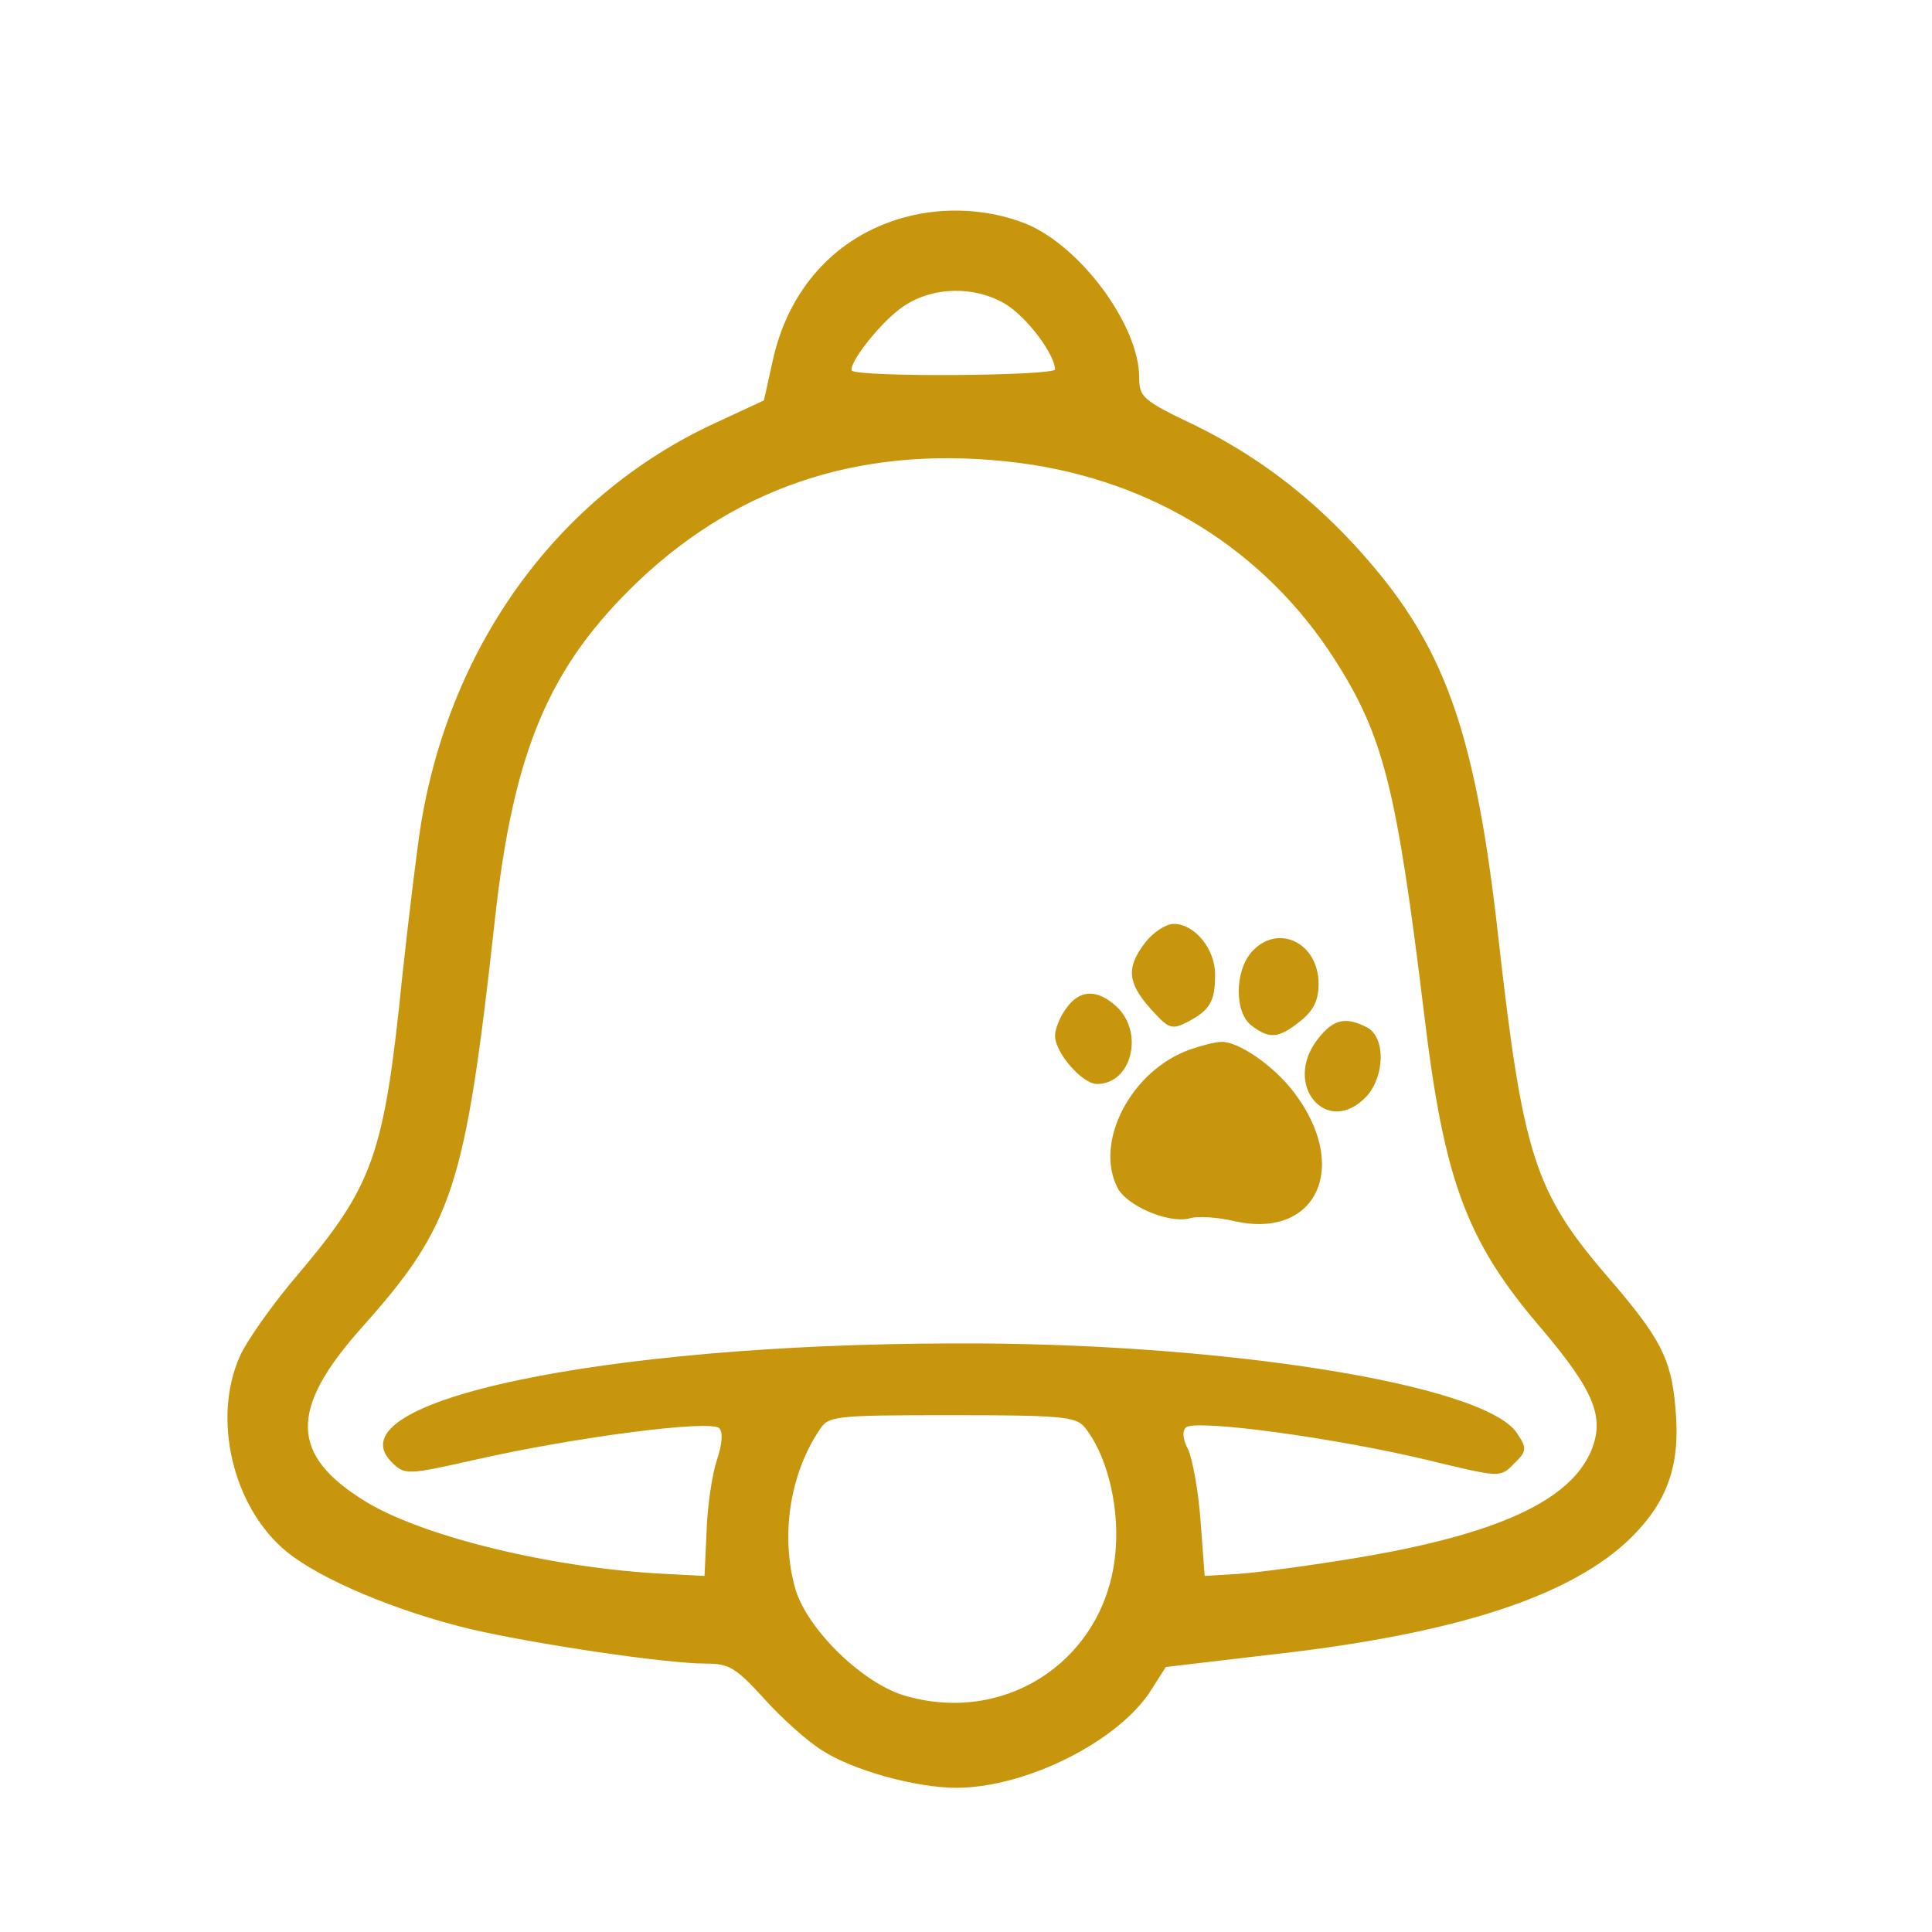
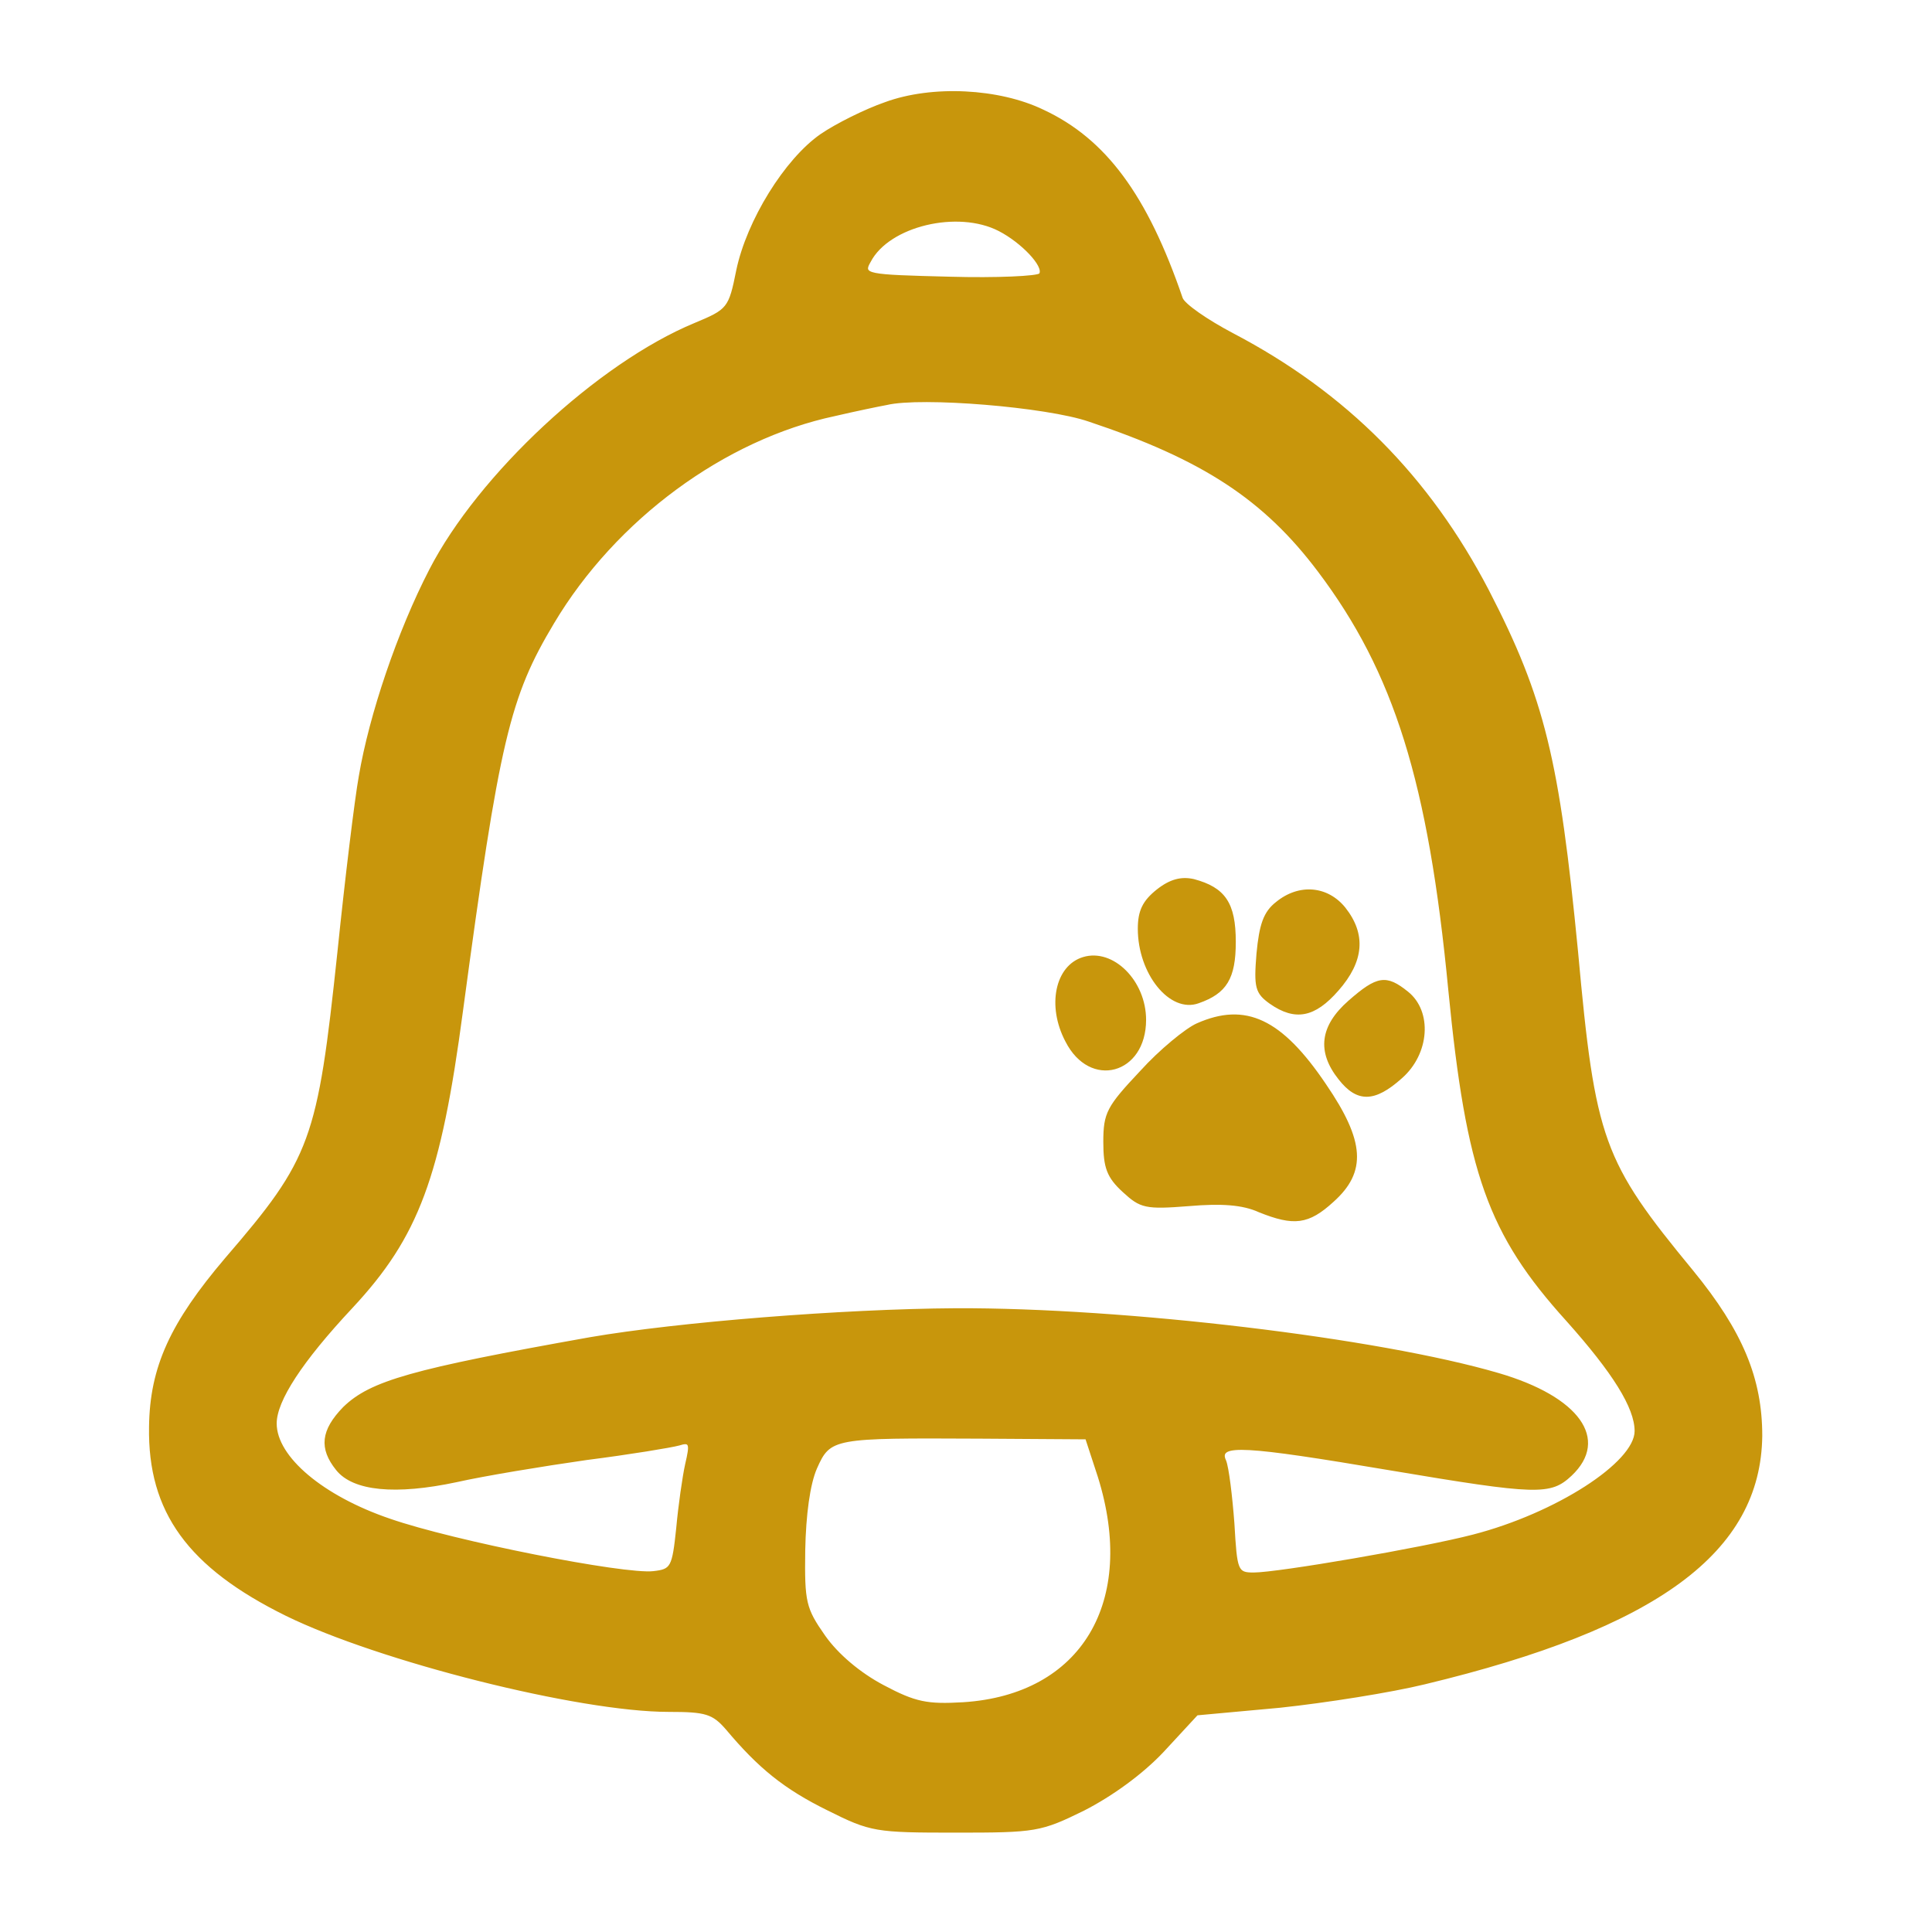
<svg xmlns="http://www.w3.org/2000/svg" version="1.0" width="280pt" height="280pt" viewBox="0 0 280 280" preserveAspectRatio="xMidYMid meet">
-   <g transform="translate(0,280) scale(0.1,-0.1)" fill="#C8960C" stroke="#C8960C" stroke-width="2" stroke-linejoin="round" stroke-linecap="round">
-     <path d="M1311 2484 c-99 -27 -169 -104 -191 -211 l-12 -54 -71 -33 c-226 -104 -383 -319 -426 -581 -6 -38 -18 -137 -27 -220 -26 -258 -42 -303 -150 -431 -37 -43 -75 -97 -85 -119 -41 -90 -11 -219 67 -283 49 -40 158 -86 266 -112 95 -22 283 -50 341 -50 34 0 44 -6 85 -51 25 -28 63 -62 84 -75 45 -29 136 -54 194 -54 101 0 236 68 282 142 l21 33 153 18 c269 30 436 85 522 170 53 53 71 106 63 188 -6 70 -22 100 -97 187 -107 124 -124 177 -160 498 -32 283 -74 406 -180 532 -75 89 -158 155 -257 204 -78 37 -83 42 -83 71 0 75 -85 190 -164 222 -53 21 -117 25 -175 9z m147 -124 c31 -19 72 -73 72 -96 0 -10 -285 -12 -296 -2 -8 9 42 73 75 95 43 29 104 30 149 3z m20 -230 c193 -25 356 -127 457 -285 71 -111 90 -186 130 -515 29 -241 61 -328 169 -454 78 -92 93 -130 73 -179 -31 -73 -137 -122 -342 -156 -66 -11 -142 -21 -170 -23 l-50 -3 -6 80 c-3 44 -12 91 -18 104 -8 15 -9 27 -3 33 13 13 218 -15 351 -47 104 -25 105 -26 124 -6 19 18 19 22 5 43 -46 71 -430 132 -818 130 -507 -1 -898 -84 -812 -170 19 -19 21 -19 123 4 142 32 339 58 352 45 6 -6 5 -23 -3 -47 -7 -21 -14 -68 -15 -104 l-3 -65 -58 3 c-161 8 -348 53 -433 104 -112 68 -114 135 -8 254 133 149 150 202 193 589 27 248 79 370 209 494 150 142 334 199 553 171z m94 -1397 c31 -37 51 -110 46 -177 -10 -156 -154 -258 -305 -215 -62 17 -143 96 -161 155 -22 76 -9 166 34 231 14 22 19 23 193 23 157 0 180 -2 193 -17z M1661 1434 c-28 -36 -26 -58 7 -95 26 -29 30 -31 53 -19 32 17 39 29 39 68 0 36 -29 72 -59 72 -11 0 -29 -12 -40 -26z M1815 1420 c-25 -28 -25 -88 0 -106 25 -19 38 -18 69 7 19 15 26 30 26 53 0 59 -58 87 -95 46z M1546 1338 c-9 -12 -16 -30 -16 -39 0 -24 39 -69 60 -69 49 0 67 73 28 110 -28 26 -53 25 -72 -2z M1911 1294 c-52 -66 13 -142 69 -82 26 29 27 84 1 98 -31 16 -48 12 -70 -16z M1725 1278 c-85 -30 -139 -134 -104 -200 14 -25 72 -50 102 -43 12 4 42 2 67 -4 118 -26 166 79 84 186 -29 38 -80 73 -104 72 -8 0 -28 -5 -45 -11z" />
+   <g transform="translate(0,280) scale(0.1,-0.1)" fill="#C8960C" stroke="#C8960C" stroke-width="2">
+     <path d="M1283 2651 c-29 -10 -71 -31 -93 -46 -52 -36 -107 -125 -122 -197 -11 -55 -13 -57 -61 -77 -140 -58 -313 -219 -384 -357 -46 -89 -87 -210 -102 -299 -6 -33 -20 -148 -31 -255 -29 -273 -38 -299 -163 -444 -79 -93 -109 -157 -110 -244 -2 -123 56 -203 198 -273 135 -66 424 -139 554 -139 54 0 64 -3 84 -26 47 -56 84 -86 147 -117 62 -31 69 -32 185 -32 116 0 123 1 186 32 41 21 85 53 115 85 l49 53 120 11 c66 7 161 22 210 34 337 81 486 191 488 359 0 83 -28 151 -100 239 -131 159 -142 189 -167 463 -27 278 -48 366 -129 523 -86 165 -206 286 -370 372 -38 20 -71 43 -74 52 -51 149 -111 230 -201 272 -64 31 -161 36 -229 11z m165 -185 c33 -17 66 -52 59 -63 -3 -4 -62 -7 -131 -5 -122 3 -126 4 -115 23 27 52 127 76 187 45z m130 -276 c165 -55 254 -113 333 -218 110 -146 160 -304 189 -607 26 -265 57 -353 171 -479 67 -75 99 -126 99 -160 0 -46 -115 -120 -235 -151 -73 -19 -283 -55 -318 -55 -24 0 -25 3 -29 72 -3 40 -8 81 -12 91 -12 25 26 23 239 -13 214 -36 232 -36 262 -8 55 52 11 113 -105 147 -174 51 -542 95 -787 94 -164 -1 -402 -20 -530 -42 -258 -46 -318 -63 -357 -101 -32 -33 -35 -59 -10 -90 24 -30 85 -36 174 -17 40 9 125 23 188 32 63 8 123 18 134 21 16 5 17 2 10 -28 -4 -18 -10 -60 -13 -93 -6 -57 -8 -60 -34 -63 -42 -5 -290 44 -382 76 -97 33 -165 90 -165 139 0 33 37 90 110 168 96 103 128 189 160 430 53 394 68 455 132 562 90 151 248 267 408 301 30 7 64 14 75 16 50 12 232 -3 293 -24z m14 -1530 c57 -182 -24 -317 -196 -328 -52 -3 -69 0 -116 25 -34 18 -66 45 -85 72 -28 40 -30 49 -29 124 1 52 7 96 17 119 20 45 24 45 237 44 l154 -1 18 -55z" />
+     <path d="M1677 1510 c-20 -16 -27 -30 -27 -56 0 -65 46 -122 87 -107 40 14 53 35 53 88 0 56 -15 78 -60 90 -18 4 -34 0 -53 -15z" />
+     <path d="M1850 1492 c-18 -14 -24 -32 -28 -74 -4 -49 -2 -57 19 -72 36 -25 64 -20 98 19 37 42 40 81 10 119 -25 31 -66 35 -99 8z" />
+     <path d="M1570 1412 c-40 -12 -52 -70 -25 -121 35 -69 115 -47 115 31 0 56 -47 103 -90 90z" />
+     <path d="M1955 1349 c-41 -36 -46 -73 -14 -113 26 -33 51 -33 90 2 40 35 44 96 9 124 -31 25 -44 23 -85 -13z" />
+     <path d="M1735 1316 c-16 -7 -54 -38 -82 -69 -48 -51 -53 -60 -53 -102 0 -37 5 -51 28 -72 25 -23 32 -25 95 -20 47 4 78 2 102 -9 50 -20 71 -18 107 15 48 43 45 87 -11 169 -64 95 -116 119 -186 88z" />
  </g>
</svg>
